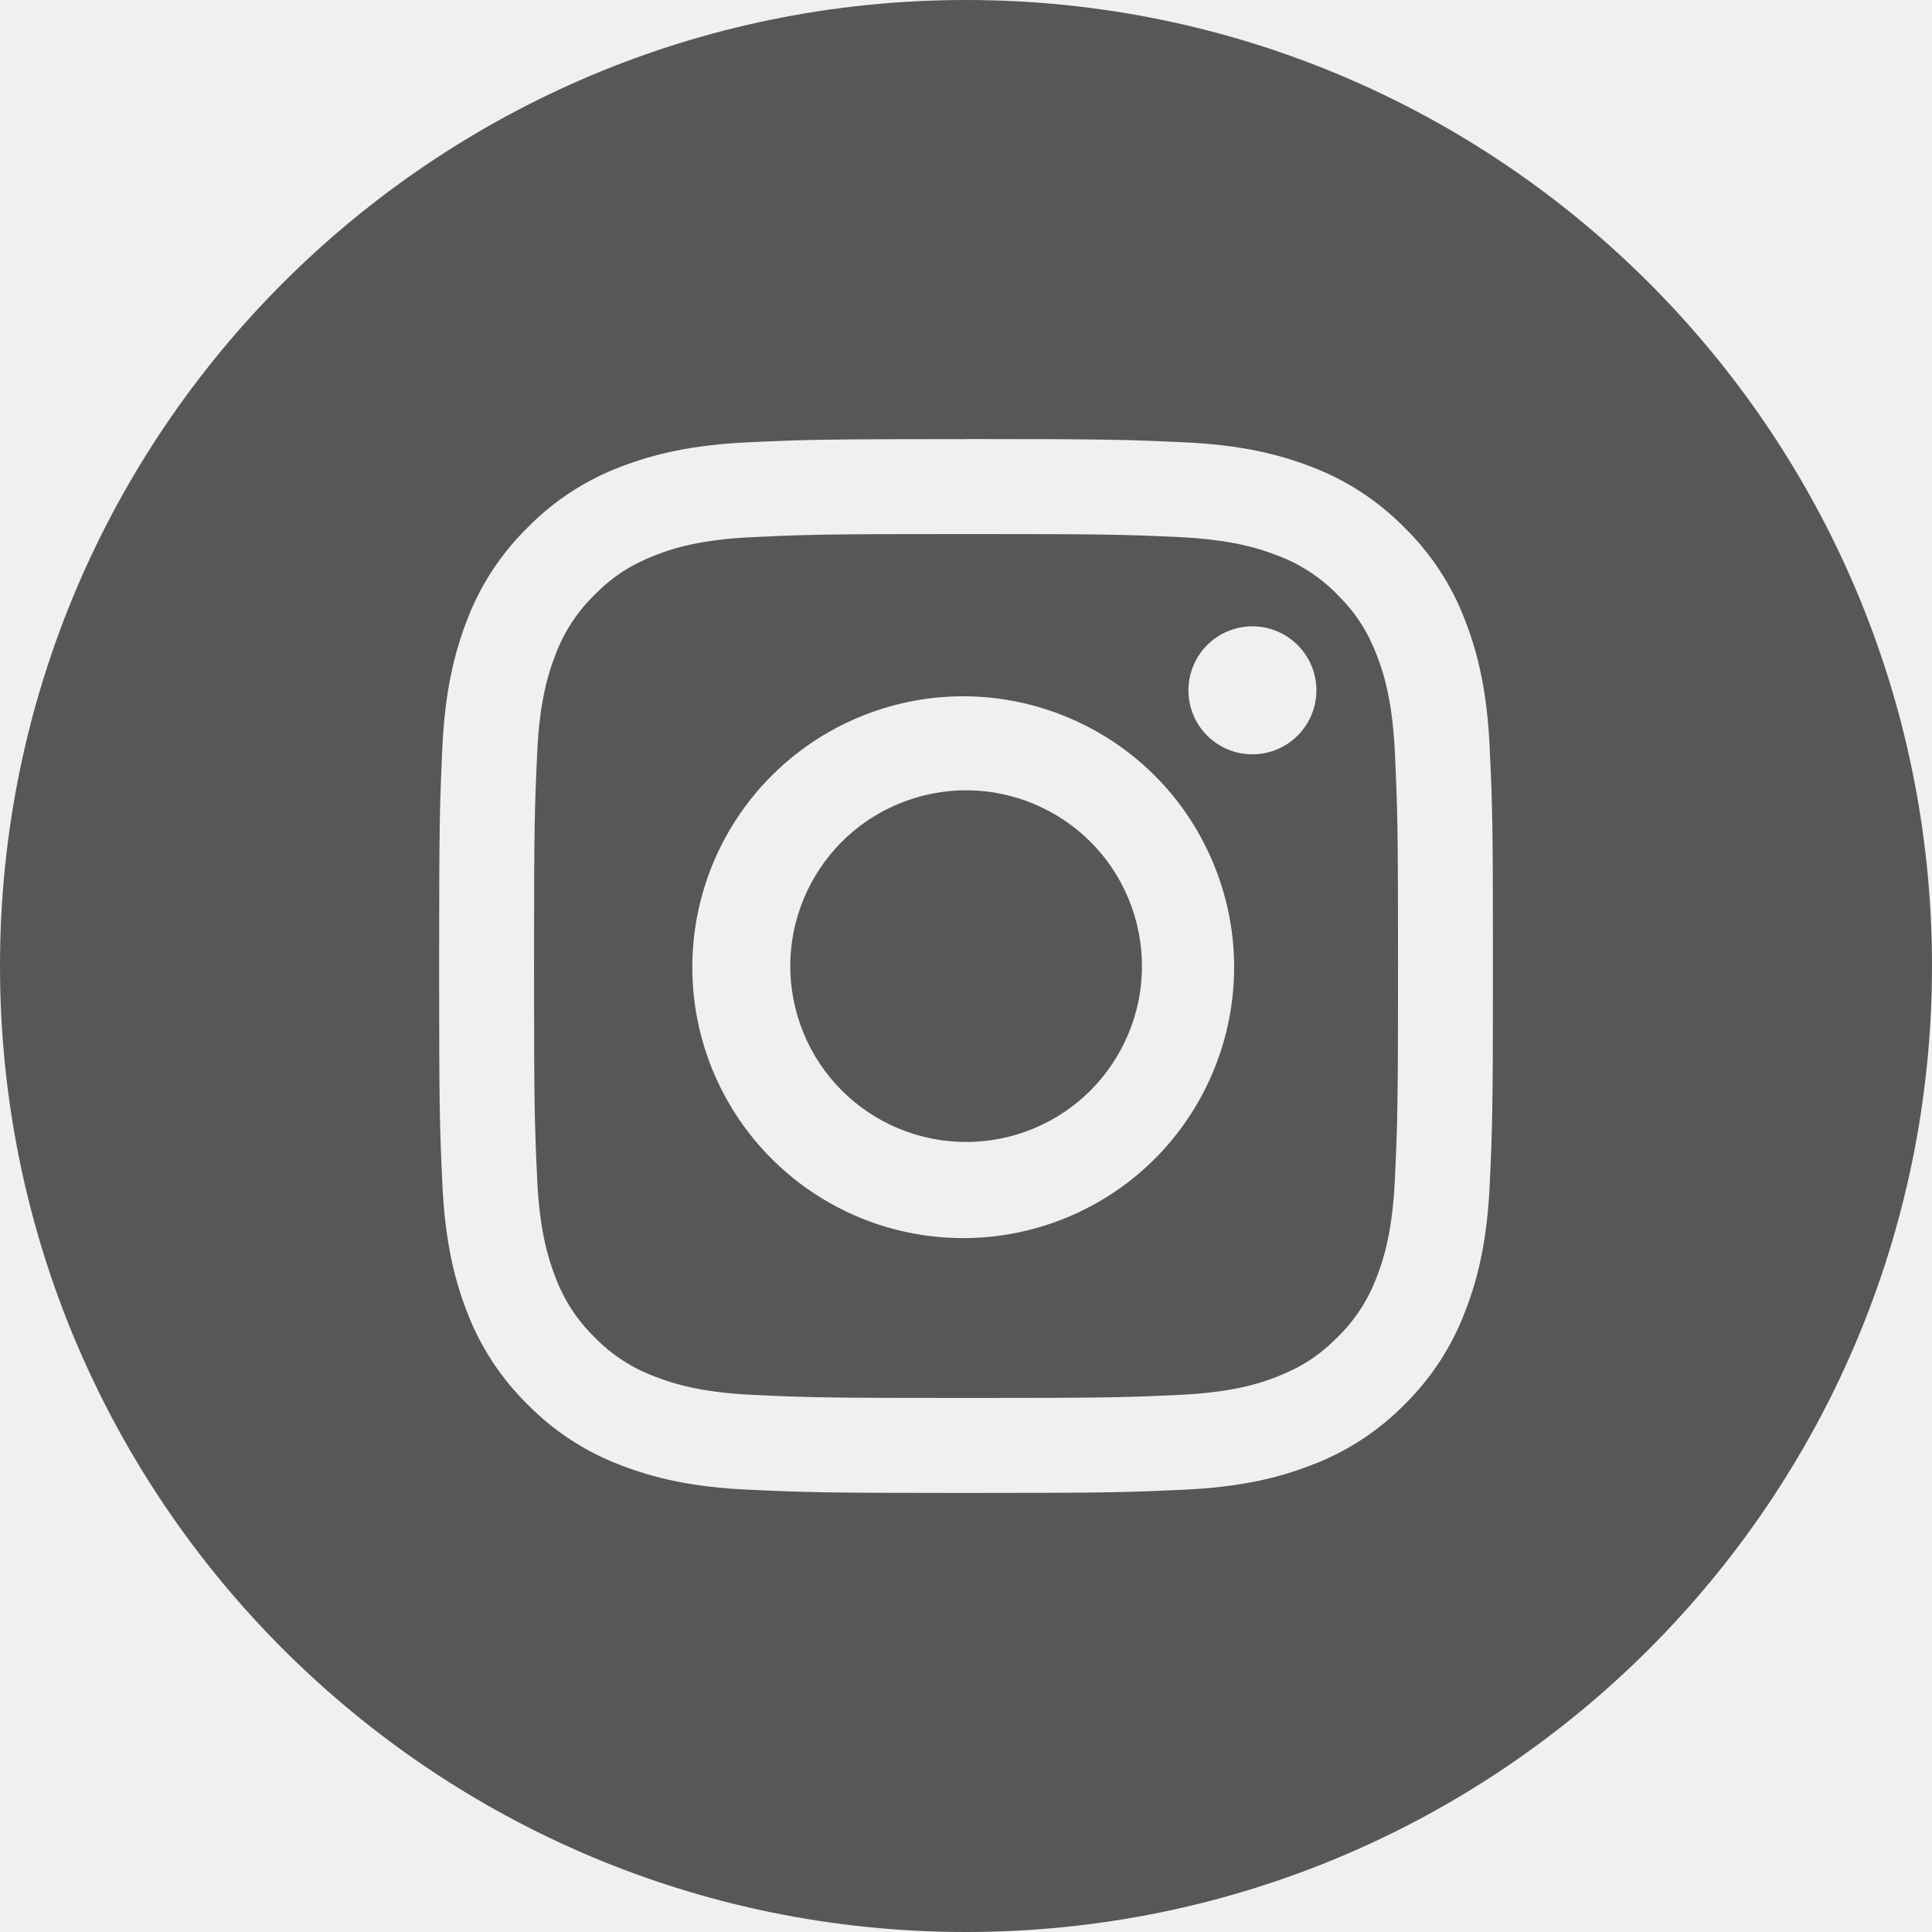
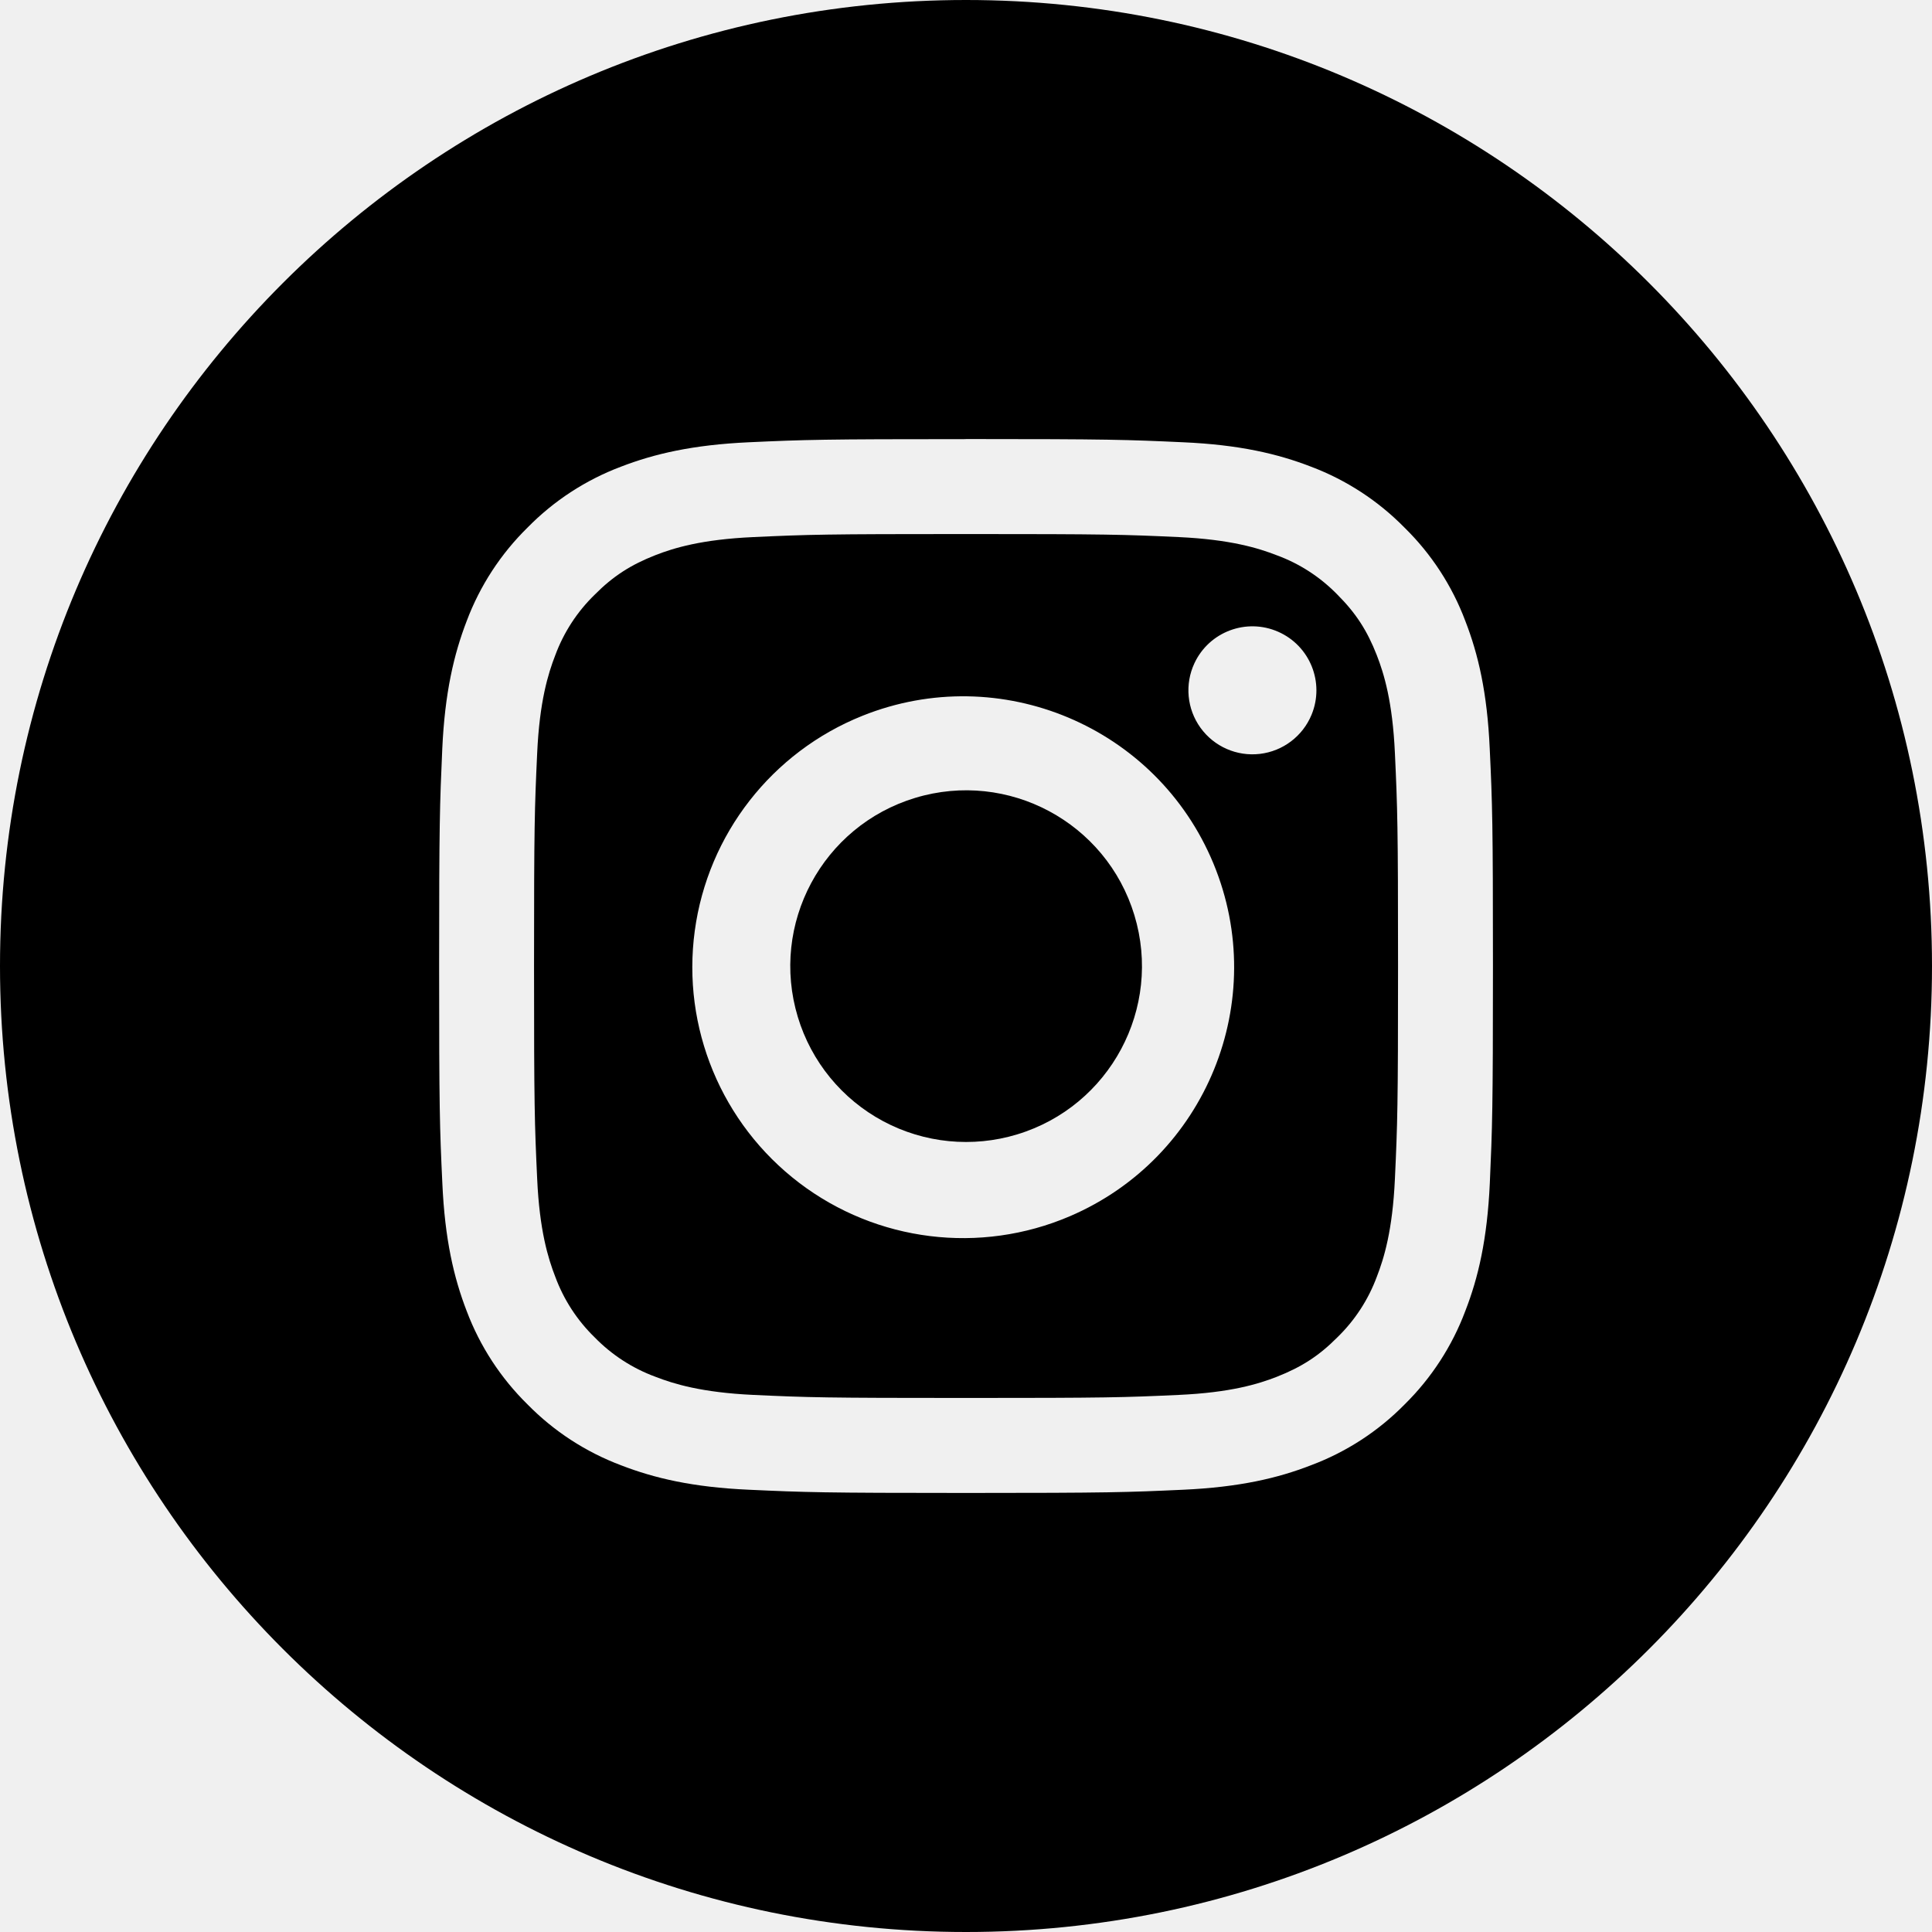
<svg xmlns="http://www.w3.org/2000/svg" width="24" height="24" fill="none">
-   <g fill="#575757" clip-path="url(#a)">
+   <g fill="currentColor" clip-path="url(#a)">
    <path d="M12.635 14.092a2.183 2.183 0 0 1-2.724-1.458 2.184 2.184 0 1 1 2.724 1.458Z" />
    <path fill-rule="evenodd" d="M12 6.634c1.748 0 1.955.006 2.646.038.638.03.984.136 1.215.226.284.104.542.272.753.489.229.229.37.447.489.752.09.231.196.578.225 1.216.032.69.039.897.039 2.645s-.007 1.955-.039 2.645c-.029.638-.135.985-.225 1.216a2.032 2.032 0 0 1-.49.752c-.228.23-.447.37-.752.49-.23.09-.577.196-1.216.225-.69.032-.896.038-2.644.038-1.749 0-1.955-.006-2.645-.038-.639-.03-.985-.136-1.216-.226a2.033 2.033 0 0 1-.753-.489 2.032 2.032 0 0 1-.489-.752c-.09-.231-.196-.578-.225-1.216-.032-.69-.039-.897-.039-2.645s.007-1.955.039-2.645c.029-.638.135-.985.225-1.216a2.03 2.03 0 0 1 .49-.752c.228-.23.447-.37.752-.49.23-.09.577-.196 1.216-.225.69-.032.897-.038 2.645-.038Zm-1.287 2.258a3.365 3.365 0 1 0 2.576 6.217 3.365 3.365 0 0 0-2.576-6.217Zm5.58-.014a.795.795 0 1 1-1.455-.64.795.795 0 0 1 1.455.64Z" clip-rule="evenodd" />
    <path fill-rule="evenodd" d="M12 24c6.627 0 12-5.373 12-12S18.627 0 12 0 0 5.373 0 12s5.373 12 12 12Zm0-18.545c-1.777 0-2 .007-2.698.039-.696.032-1.173.143-1.59.304a3.209 3.209 0 0 0-1.158.755 3.21 3.21 0 0 0-.756 1.16c-.16.416-.272.892-.304 1.59-.031.696-.039.919-.039 2.697 0 1.777.007 2 .04 2.7.031.695.142 1.171.303 1.588.165.437.423.832.756 1.159.327.333.722.59 1.16.755.416.161.892.273 1.588.304.698.032.92.04 2.699.04 1.777 0 2-.008 2.699-.04.696-.032 1.172-.143 1.588-.305a3.208 3.208 0 0 0 1.16-.754c.332-.327.59-.723.754-1.16.162-.416.273-.892.305-1.588.031-.698.039-.921.039-2.699 0-1.777-.007-2-.04-2.7-.031-.695-.142-1.171-.304-1.588a3.197 3.197 0 0 0-.755-1.158 3.22 3.22 0 0 0-1.159-.756c-.416-.161-.892-.273-1.59-.304-.697-.032-.92-.04-2.697-.04Z" clip-rule="evenodd" />
  </g>
  <defs>
    <clipPath id="a">
      <path fill="#fff" d="M0 0h24v24H0z" />
    </clipPath>
  </defs>
</svg>
